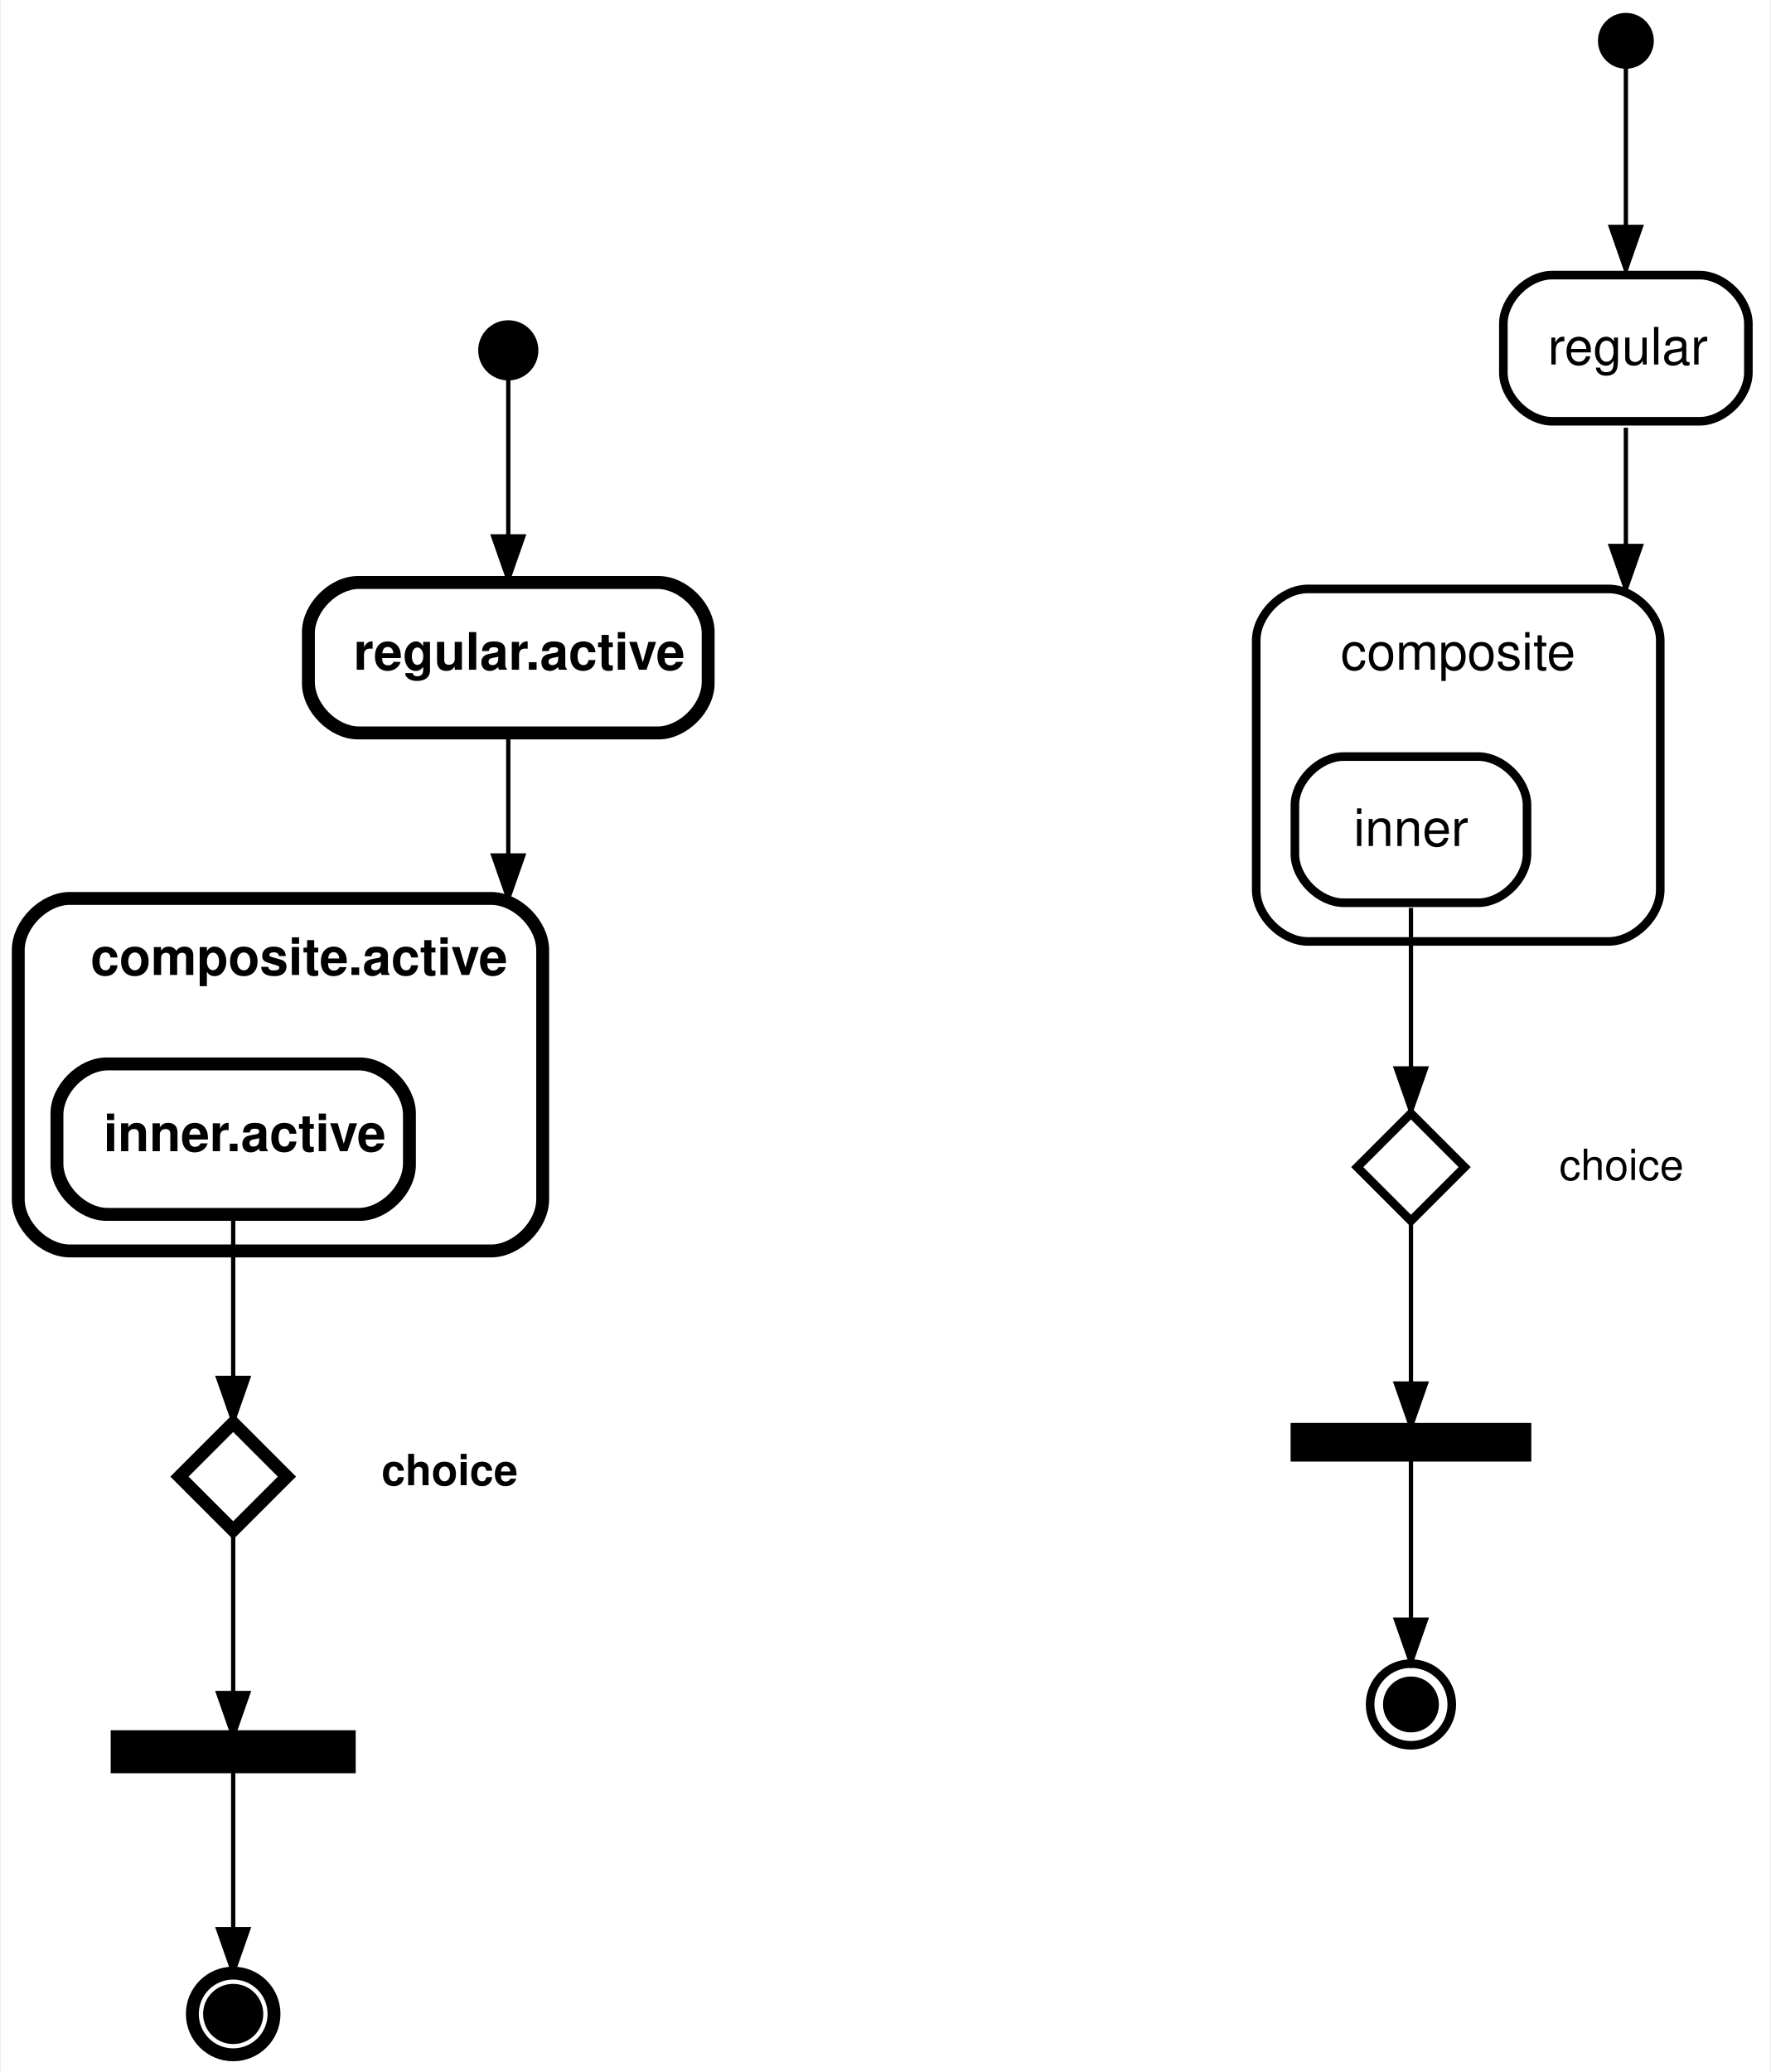
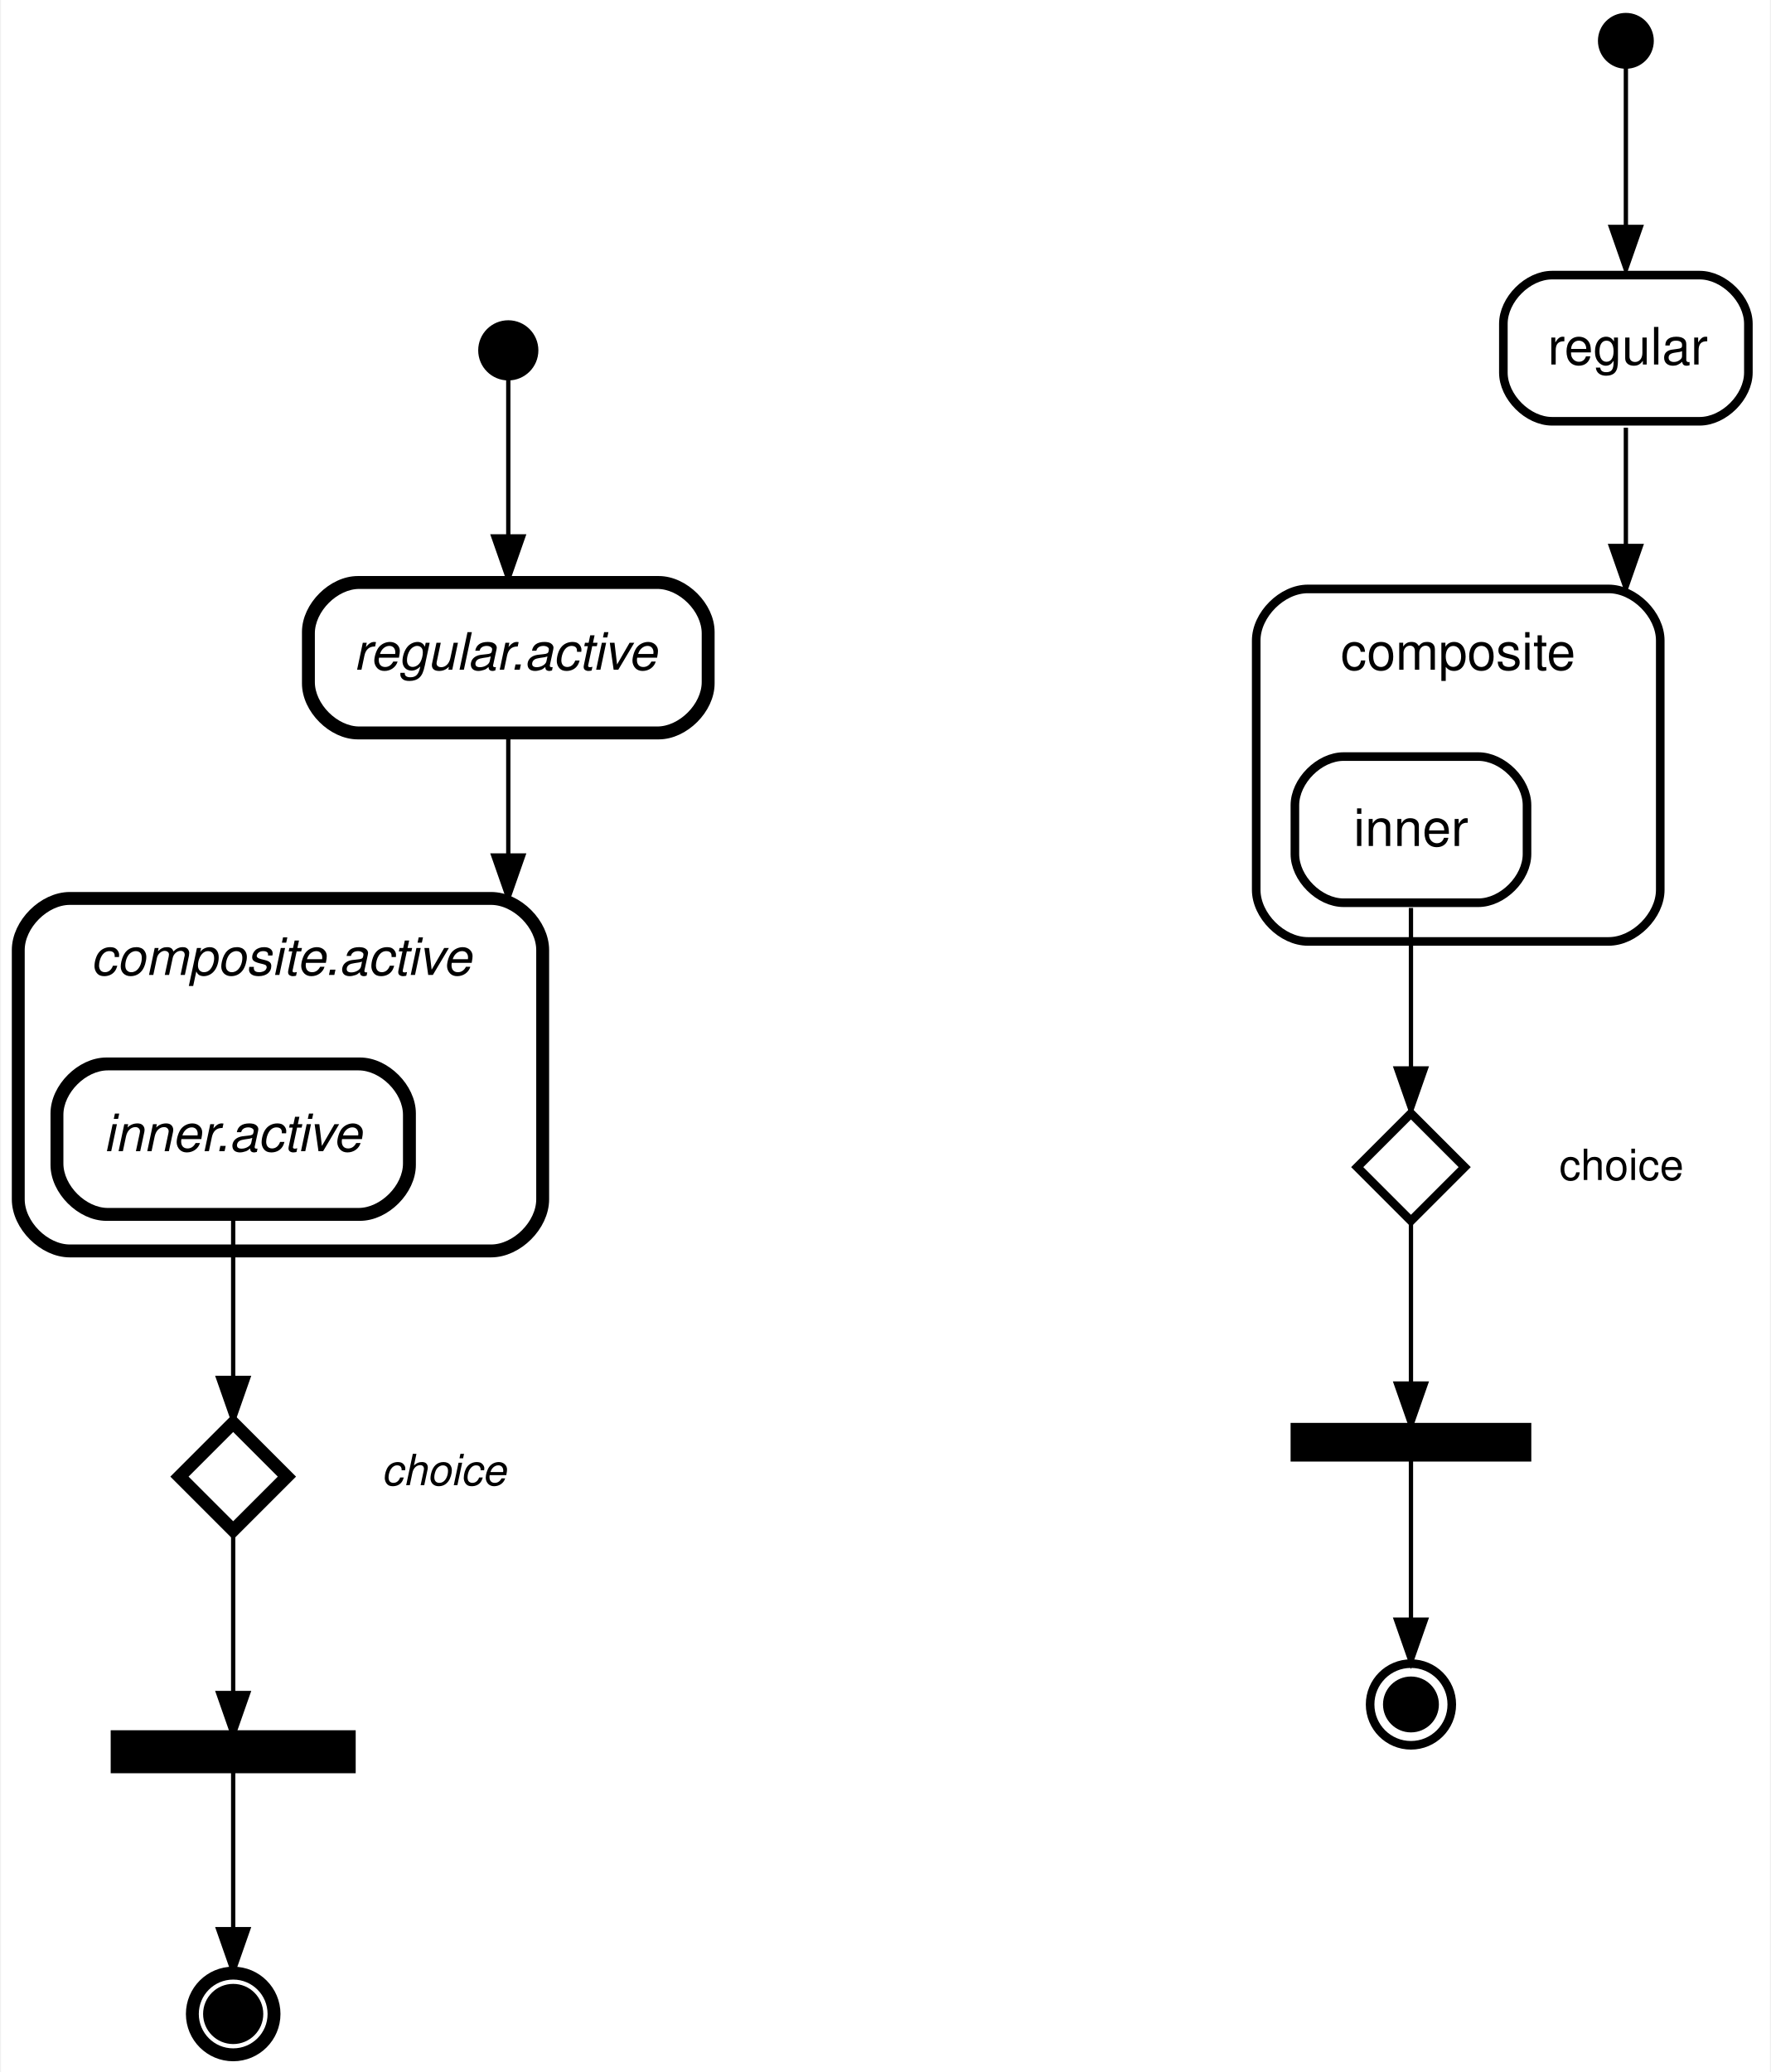
<svg xmlns="http://www.w3.org/2000/svg" width="412pt" height="482pt" viewBox="0.00 0.00 411.50 482.00">
  <g id="graph0" class="graph" transform="scale(1 1) rotate(0) translate(4 478)">
    <polygon fill="#ffffff" stroke="transparent" points="-4,4 -4,-478 407.5,-478 407.5,4 -4,4" />
    <g id="clust1" class="cluster">
      <path fill="none" stroke="#000000" stroke-width="3" d="M12,-187C12,-187 110,-187 110,-187 116,-187 122,-193 122,-199 122,-199 122,-257 122,-257 122,-263 116,-269 110,-269 110,-269 12,-269 12,-269 6,-269 0,-263 0,-257 0,-257 0,-199 0,-199 0,-193 6,-187 12,-187" />
-       <text text-anchor="start" x="16.825" y="-251.2" font-family="Helvetica,sans-Serif" font-weight="bold" font-size="12.00" fill="#000000">composite.active</text>
+       <text text-anchor="start" x="16.825" y="-251.2" font-family="Helvetica,sans-Serif" font-style="italic" font-size="12.00" fill="#000000">composite.active</text>
    </g>
    <g id="clust2" class="cluster">
      <path fill="none" stroke="#000000" stroke-width="2" d="M300,-259C300,-259 370,-259 370,-259 376,-259 382,-265 382,-271 382,-271 382,-329 382,-329 382,-335 376,-341 370,-341 370,-341 300,-341 300,-341 294,-341 288,-335 288,-329 288,-329 288,-271 288,-271 288,-265 294,-259 300,-259" />
      <text text-anchor="start" x="307.662" y="-322.2" font-family="Helvetica,sans-Serif" font-size="12.00" fill="#000000">composite</text>
    </g>
    <g id="node1" class="node">
      <ellipse fill="#000000" stroke="#000000" stroke-width="3" cx="114" cy="-396.5" rx="5.5" ry="5.5" />
    </g>
    <g id="node3" class="node">
      <path fill="none" stroke="#000000" stroke-width="2" d="M149,-343C149,-343 79,-343 79,-343 73,-343 67,-337 67,-331 67,-331 67,-319 67,-319 67,-313 73,-307 79,-307 79,-307 149,-307 149,-307 155,-307 161,-313 161,-319 161,-319 161,-331 161,-331 161,-337 155,-343 149,-343" />
-       <text text-anchor="start" x="77.995" y="-322.2" font-family="Helvetica,sans-Serif" font-weight="bold" font-size="12.00" fill="#000000">regular.active</text>
+       <text text-anchor="start" x="77.995" y="-322.2" font-family="Helvetica,sans-Serif" font-style="italic" font-size="12.00" fill="#000000">regular.active</text>
      <path fill="none" stroke="#000000" stroke-width="2" d="M79.333,-308C79.333,-308 148.667,-308 148.667,-308 154.333,-308 160,-313.667 160,-319.333 160,-319.333 160,-330.667 160,-330.667 160,-336.333 154.333,-342 148.667,-342 148.667,-342 79.333,-342 79.333,-342 73.667,-342 68,-336.333 68,-330.667 68,-330.667 68,-319.333 68,-319.333 68,-313.667 73.667,-308 79.333,-308" />
    </g>
    <g id="edge3" class="edge">
      <path fill="none" stroke="#000000" d="M114,-390.889C114,-382.81 114,-367.335 114,-353.412" />
      <polygon fill="#000000" stroke="#000000" points="117.5,-353.216 114,-343.216 110.5,-353.216 117.5,-353.216" />
      <text text-anchor="middle" x="115.389" y="-364" font-family="Helvetica,sans-Serif" font-size="10.00" fill="#000000"> </text>
    </g>
    <g id="node2" class="node">
      <ellipse fill="#000000" stroke="#000000" stroke-width="2" cx="374" cy="-468.5" rx="5.5" ry="5.5" />
    </g>
    <g id="node4" class="node">
      <polygon fill="#ffffff" stroke="transparent" stroke-width="2" points="403.5,-415 344.5,-415 344.5,-379 403.5,-379 403.5,-415" />
      <text text-anchor="start" x="355.832" y="-393.2" font-family="Helvetica,sans-Serif" font-size="12.00" fill="#000000">regular</text>
      <path fill="none" stroke="#000000" stroke-width="2" d="M356.833,-380C356.833,-380 391.167,-380 391.167,-380 396.833,-380 402.5,-385.667 402.5,-391.333 402.5,-391.333 402.5,-402.667 402.5,-402.667 402.5,-408.333 396.833,-414 391.167,-414 391.167,-414 356.833,-414 356.833,-414 351.167,-414 345.5,-408.333 345.5,-402.667 345.5,-402.667 345.5,-391.333 345.5,-391.333 345.5,-385.667 351.167,-380 356.833,-380" />
    </g>
    <g id="edge8" class="edge">
      <path fill="none" stroke="#000000" d="M374,-462.889C374,-454.81 374,-439.335 374,-425.412" />
      <polygon fill="#000000" stroke="#000000" points="377.5,-425.216 374,-415.216 370.5,-425.216 377.5,-425.216" />
      <text text-anchor="middle" x="375.389" y="-436" font-family="Helvetica,sans-Serif" font-size="10.00" fill="#000000"> </text>
    </g>
    <g id="edge4" class="edge">
      <path fill="none" stroke="#000000" d="M114,-306.505C114,-298.719 114,-289.143 114,-279.119" />
      <polygon fill="#000000" stroke="#000000" points="117.5,-278.995 114,-268.995 110.5,-278.996 117.5,-278.995" />
      <text text-anchor="middle" x="115.389" y="-280" font-family="Helvetica,sans-Serif" font-size="10.00" fill="#000000"> </text>
    </g>
    <g id="edge9" class="edge">
      <path fill="none" stroke="#000000" d="M374,-378.505C374,-370.719 374,-361.143 374,-351.119" />
      <polygon fill="#000000" stroke="#000000" points="377.5,-350.995 374,-340.995 370.5,-350.996 377.5,-350.995" />
      <text text-anchor="middle" x="375.389" y="-352" font-family="Helvetica,sans-Serif" font-size="10.00" fill="#000000"> </text>
    </g>
    <g id="node5" class="node">
      <polygon fill="#ffffff" stroke="#000000" stroke-width="3" points="50,-147 37.5,-134.5 50,-122 62.5,-134.5 50,-147" />
      <text text-anchor="middle" x="50" y="-131.5" font-family="Helvetica,sans-Serif" font-size="10.00" fill="#000000"> </text>
    </g>
    <g id="edge1" class="edge">
      <path fill="none" stroke="transparent" d="M58.142,-138.87C69.895,-143.129 84.5,-141.672 84.5,-134.5 84.5,-129.289 76.79,-127.095 68.066,-127.918" />
      <polygon fill="transparent" stroke="transparent" points="67.141,-124.538 58.142,-130.13 68.664,-131.371 67.141,-124.538" />
-       <text text-anchor="start" x="84.5" y="-132.5" font-family="Helvetica,sans-Serif" font-weight="bold" font-size="10.00" fill="#000000">choice</text>
+       <text text-anchor="start" x="84.5" y="-132.5" font-family="Helvetica,sans-Serif" font-style="italic" font-size="10.00" fill="#000000">choice</text>
    </g>
    <g id="node7" class="node">
      <polygon fill="#000000" stroke="#000000" stroke-width="3" points="77,-74 23,-74 23,-67 77,-67 77,-74" />
      <text text-anchor="middle" x="50" y="-66.9" font-family="Helvetica,sans-Serif" font-size="12.00" fill="#000000"> </text>
    </g>
    <g id="edge6" class="edge">
      <path fill="none" stroke="#000000" d="M50,-121.856C50,-111.057 50,-95.547 50,-84.402" />
      <polygon fill="#000000" stroke="#000000" points="53.5,-84.156 50,-74.156 46.5,-84.156 53.5,-84.156" />
      <text text-anchor="middle" x="51.389" y="-95" font-family="Helvetica,sans-Serif" font-size="10.00" fill="#000000"> </text>
    </g>
    <g id="node6" class="node">
      <polygon fill="#ffffff" stroke="#000000" stroke-width="2" points="324,-219 311.5,-206.5 324,-194 336.5,-206.5 324,-219" />
      <text text-anchor="middle" x="324" y="-203.5" font-family="Helvetica,sans-Serif" font-size="10.00" fill="#000000"> </text>
    </g>
    <g id="edge2" class="edge">
      <path fill="none" stroke="transparent" d="M332.142,-210.87C343.895,-215.129 358.5,-213.672 358.5,-206.5 358.5,-201.289 350.79,-199.095 342.066,-199.918" />
      <polygon fill="transparent" stroke="transparent" points="341.142,-196.538 332.142,-202.13 342.664,-203.371 341.142,-196.538" />
      <text text-anchor="start" x="358.5" y="-203.5" font-family="Helvetica,sans-Serif" font-size="10.00" fill="#000000">choice</text>
    </g>
    <g id="node8" class="node">
      <polygon fill="#000000" stroke="#000000" stroke-width="2" points="351,-146 297,-146 297,-139 351,-139 351,-146" />
      <text text-anchor="middle" x="324" y="-138.9" font-family="Helvetica,sans-Serif" font-size="12.00" fill="#000000"> </text>
    </g>
    <g id="edge11" class="edge">
      <path fill="none" stroke="#000000" d="M324,-193.856C324,-183.057 324,-167.547 324,-156.402" />
      <polygon fill="#000000" stroke="#000000" points="327.5,-156.156 324,-146.156 320.5,-156.156 327.5,-156.156" />
      <text text-anchor="middle" x="325.389" y="-167" font-family="Helvetica,sans-Serif" font-size="10.00" fill="#000000"> </text>
    </g>
    <g id="node9" class="node">
      <ellipse fill="#000000" stroke="#000000" stroke-width="3" cx="50" cy="-9.5" rx="5.5" ry="5.5" />
      <ellipse fill="none" stroke="#000000" stroke-width="3" cx="50" cy="-9.5" rx="9.5" ry="9.5" />
    </g>
    <g id="edge7" class="edge">
      <path fill="none" stroke="#000000" d="M50,-66.867C50,-59.653 50,-43.054 50,-29.558" />
      <polygon fill="#000000" stroke="#000000" points="53.5,-29.225 50,-19.225 46.5,-29.225 53.5,-29.225" />
      <text text-anchor="middle" x="51.389" y="-40" font-family="Helvetica,sans-Serif" font-size="10.00" fill="#000000"> </text>
    </g>
    <g id="node10" class="node">
      <ellipse fill="#000000" stroke="#000000" stroke-width="2" cx="324" cy="-81.5" rx="5.5" ry="5.5" />
      <ellipse fill="none" stroke="#000000" stroke-width="2" cx="324" cy="-81.5" rx="9.5" ry="9.5" />
    </g>
    <g id="edge12" class="edge">
      <path fill="none" stroke="#000000" d="M324,-138.867C324,-131.653 324,-115.054 324,-101.558" />
      <polygon fill="#000000" stroke="#000000" points="327.5,-101.225 324,-91.225 320.5,-101.225 327.5,-101.225" />
      <text text-anchor="middle" x="325.389" y="-112" font-family="Helvetica,sans-Serif" font-size="10.00" fill="#000000"> </text>
    </g>
    <g id="node12" class="node">
      <path fill="none" stroke="#000000" stroke-width="2" d="M79.5,-231C79.5,-231 20.5,-231 20.5,-231 14.5,-231 8.5,-225 8.5,-219 8.5,-219 8.5,-207 8.5,-207 8.5,-201 14.5,-195 20.5,-195 20.5,-195 79.5,-195 79.5,-195 85.5,-195 91.5,-201 91.5,-207 91.5,-207 91.5,-219 91.5,-219 91.5,-225 85.5,-231 79.5,-231" />
-       <text text-anchor="start" x="19.828" y="-210.2" font-family="Helvetica,sans-Serif" font-weight="bold" font-size="12.00" fill="#000000">inner.active</text>
+       <text text-anchor="start" x="19.828" y="-210.2" font-family="Helvetica,sans-Serif" font-style="italic" font-size="12.00" fill="#000000">inner.active</text>
      <path fill="none" stroke="#000000" stroke-width="2" d="M20.833,-196C20.833,-196 79.167,-196 79.167,-196 84.833,-196 90.5,-201.667 90.5,-207.333 90.5,-207.333 90.5,-218.667 90.5,-218.667 90.5,-224.333 84.833,-230 79.167,-230 79.167,-230 20.833,-230 20.833,-230 15.167,-230 9.5,-224.333 9.5,-218.667 9.5,-218.667 9.5,-207.333 9.5,-207.333 9.5,-201.667 15.167,-196 20.833,-196" />
    </g>
    <g id="edge5" class="edge">
      <path fill="none" stroke="#000000" d="M50,-194.793C50,-183.697 50,-169.414 50,-157.535" />
      <polygon fill="#000000" stroke="#000000" points="53.5,-157.463 50,-147.463 46.5,-157.463 53.5,-157.463" />
      <text text-anchor="middle" x="51.389" y="-168" font-family="Helvetica,sans-Serif" font-size="10.00" fill="#000000"> </text>
    </g>
    <g id="node14" class="node">
      <polygon fill="#ffffff" stroke="transparent" stroke-width="2" points="352,-303 296,-303 296,-267 352,-267 352,-303" />
      <text text-anchor="start" x="310.665" y="-281.2" font-family="Helvetica,sans-Serif" font-size="12.00" fill="#000000">inner</text>
      <path fill="none" stroke="#000000" stroke-width="2" d="M308.333,-268C308.333,-268 339.667,-268 339.667,-268 345.333,-268 351,-273.667 351,-279.333 351,-279.333 351,-290.667 351,-290.667 351,-296.333 345.333,-302 339.667,-302 339.667,-302 308.333,-302 308.333,-302 302.667,-302 297,-296.333 297,-290.667 297,-290.667 297,-279.333 297,-279.333 297,-273.667 302.667,-268 308.333,-268" />
    </g>
    <g id="edge10" class="edge">
      <path fill="none" stroke="#000000" d="M324,-266.793C324,-255.697 324,-241.414 324,-229.535" />
      <polygon fill="#000000" stroke="#000000" points="327.5,-229.463 324,-219.463 320.5,-229.463 327.5,-229.463" />
      <text text-anchor="middle" x="325.389" y="-240" font-family="Helvetica,sans-Serif" font-size="10.00" fill="#000000"> </text>
    </g>
  </g>
</svg>
